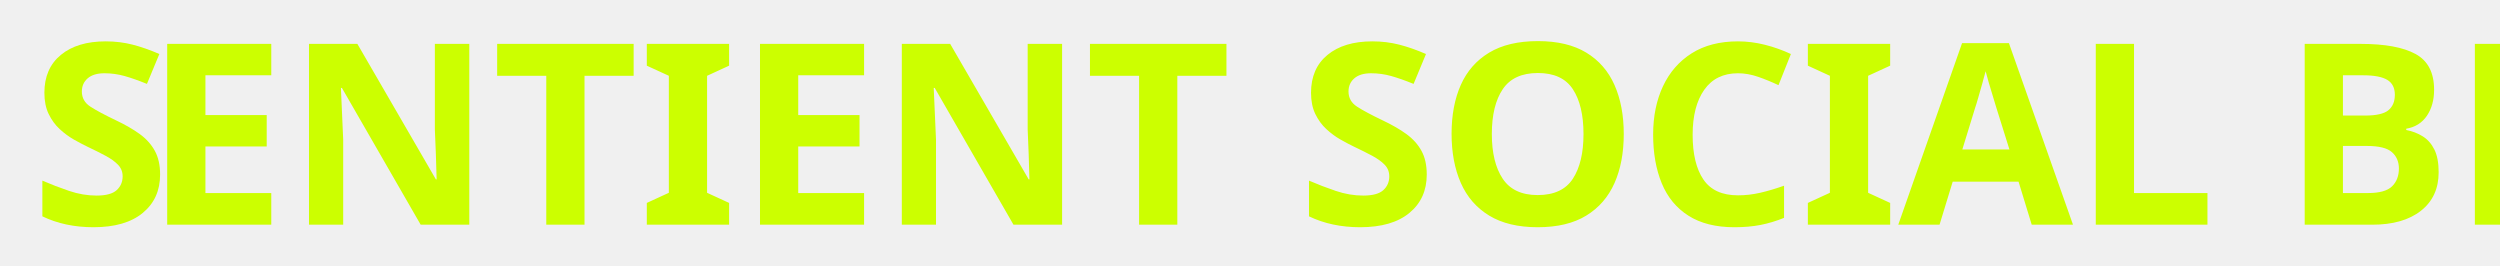
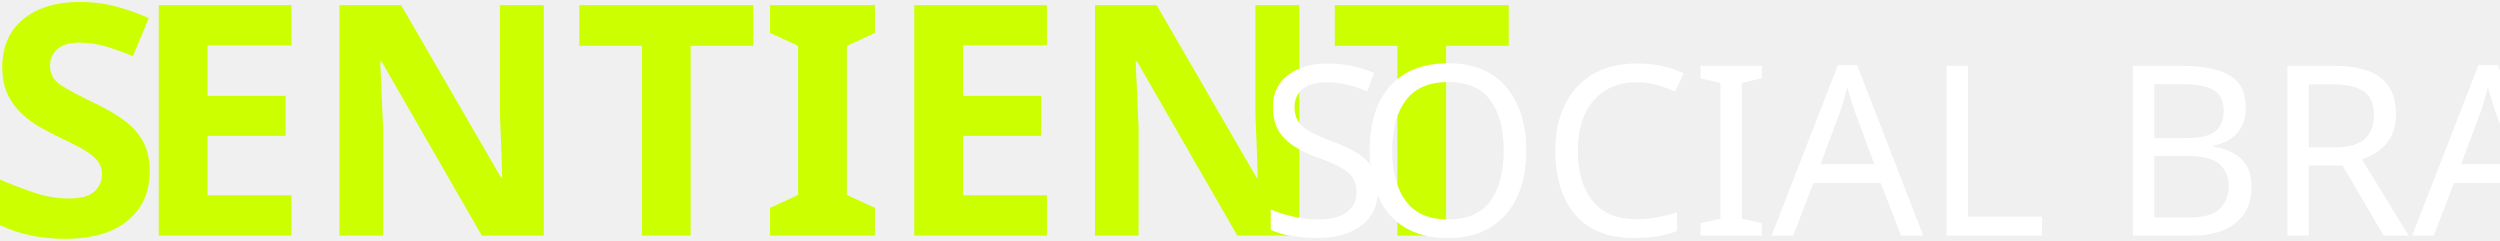
- <svg xmlns="http://www.w3.org/2000/svg" width="100%" height="100%" viewBox="0 0 6568 698" version="1.1" xml:space="preserve" style="fill-rule:evenodd;clip-rule:evenodd;stroke-linejoin:round;stroke-miterlimit:2;">
-   <g id="Artboard1" transform="matrix(1.82444,0,0,0.594765,2395.5,78.5089)">
-     <rect x="-1313" y="-132" width="3600" height="1173" style="fill:none;" />
-   </g>
-   <g transform="matrix(1.19585,0,0,1.19585,-5.42436,-111.039)">
-     <g transform="matrix(556.324,0,0,556.324,5448.32,586.5)">
-         </g>
-     <text x="72px" y="586.5px" style="font-family:'LoveloBlack', 'Lovelo';font-weight:900;font-size:556.324px;fill:rgb(204,255,0);">S<tspan x="321.79px 552.108px 910.381px 1175.75px 1294.8px 1530.68px 1894.52px 2109.82px 2267.81px 2506.48px 2927.61px 3218.01px 3331.51px 3650.28px 3880.04px 4032.47px 4322.32px 4629.97px 4943.18px 5056.67px " y="586.5px 586.5px 586.5px 586.5px 586.5px 586.5px 586.5px 586.5px 586.5px 586.5px 586.5px 586.5px 586.5px 586.5px 586.5px 586.5px 586.5px 586.5px 586.5px 586.5px ">ENTIENT SOCIAL BRAIN</tspan>
-     </text>
+ <svg xmlns="http://www.w3.org/2000/svg" width="100%" height="100%" viewBox="0 0 6242 601" version="1.1" xml:space="preserve" style="fill-rule:evenodd;clip-rule:evenodd;stroke-linejoin:round;stroke-miterlimit:2;">
+   <g transform="matrix(1,0,0,1,-163.15,-97.3536)">
+     <g transform="matrix(1.4484,0,0,1.4484,20.9933,-163.913)">
+       <text x="72px" y="586.5px" style="font-family:'LoveloBlack', 'Lovelo';font-weight:900;font-size:556.324px;fill:rgb(204,255,0);">S<tspan x="321.79px 552.108px 910.381px 1175.75px 1294.8px 1530.68px 1894.52px " y="586.5px 586.5px 586.5px 586.5px 586.5px 586.5px 586.5px ">ENTIENT</tspan>
+       </text>
+       <g transform="matrix(409.751,0,0,409.751,4439.9,586.5)">
+             </g>
+       <text x="2267.81px" y="586.5px" style="font-family:'Geomanist';font-size:409.751px;fill:white;">S<tspan x="2434.17px 2721.41px 2957.42px 3014.38px 3240.15px 3391.35px 3491.33px 3673.26px 3872.81px 4094.48px 4151.44px " y="586.5px 586.5px 586.5px 586.5px 586.5px 586.5px 586.5px 586.5px 586.5px 586.5px 586.5px ">OCIAL BRAIN</tspan>
+       </text>
+     </g>
  </g>
</svg>
